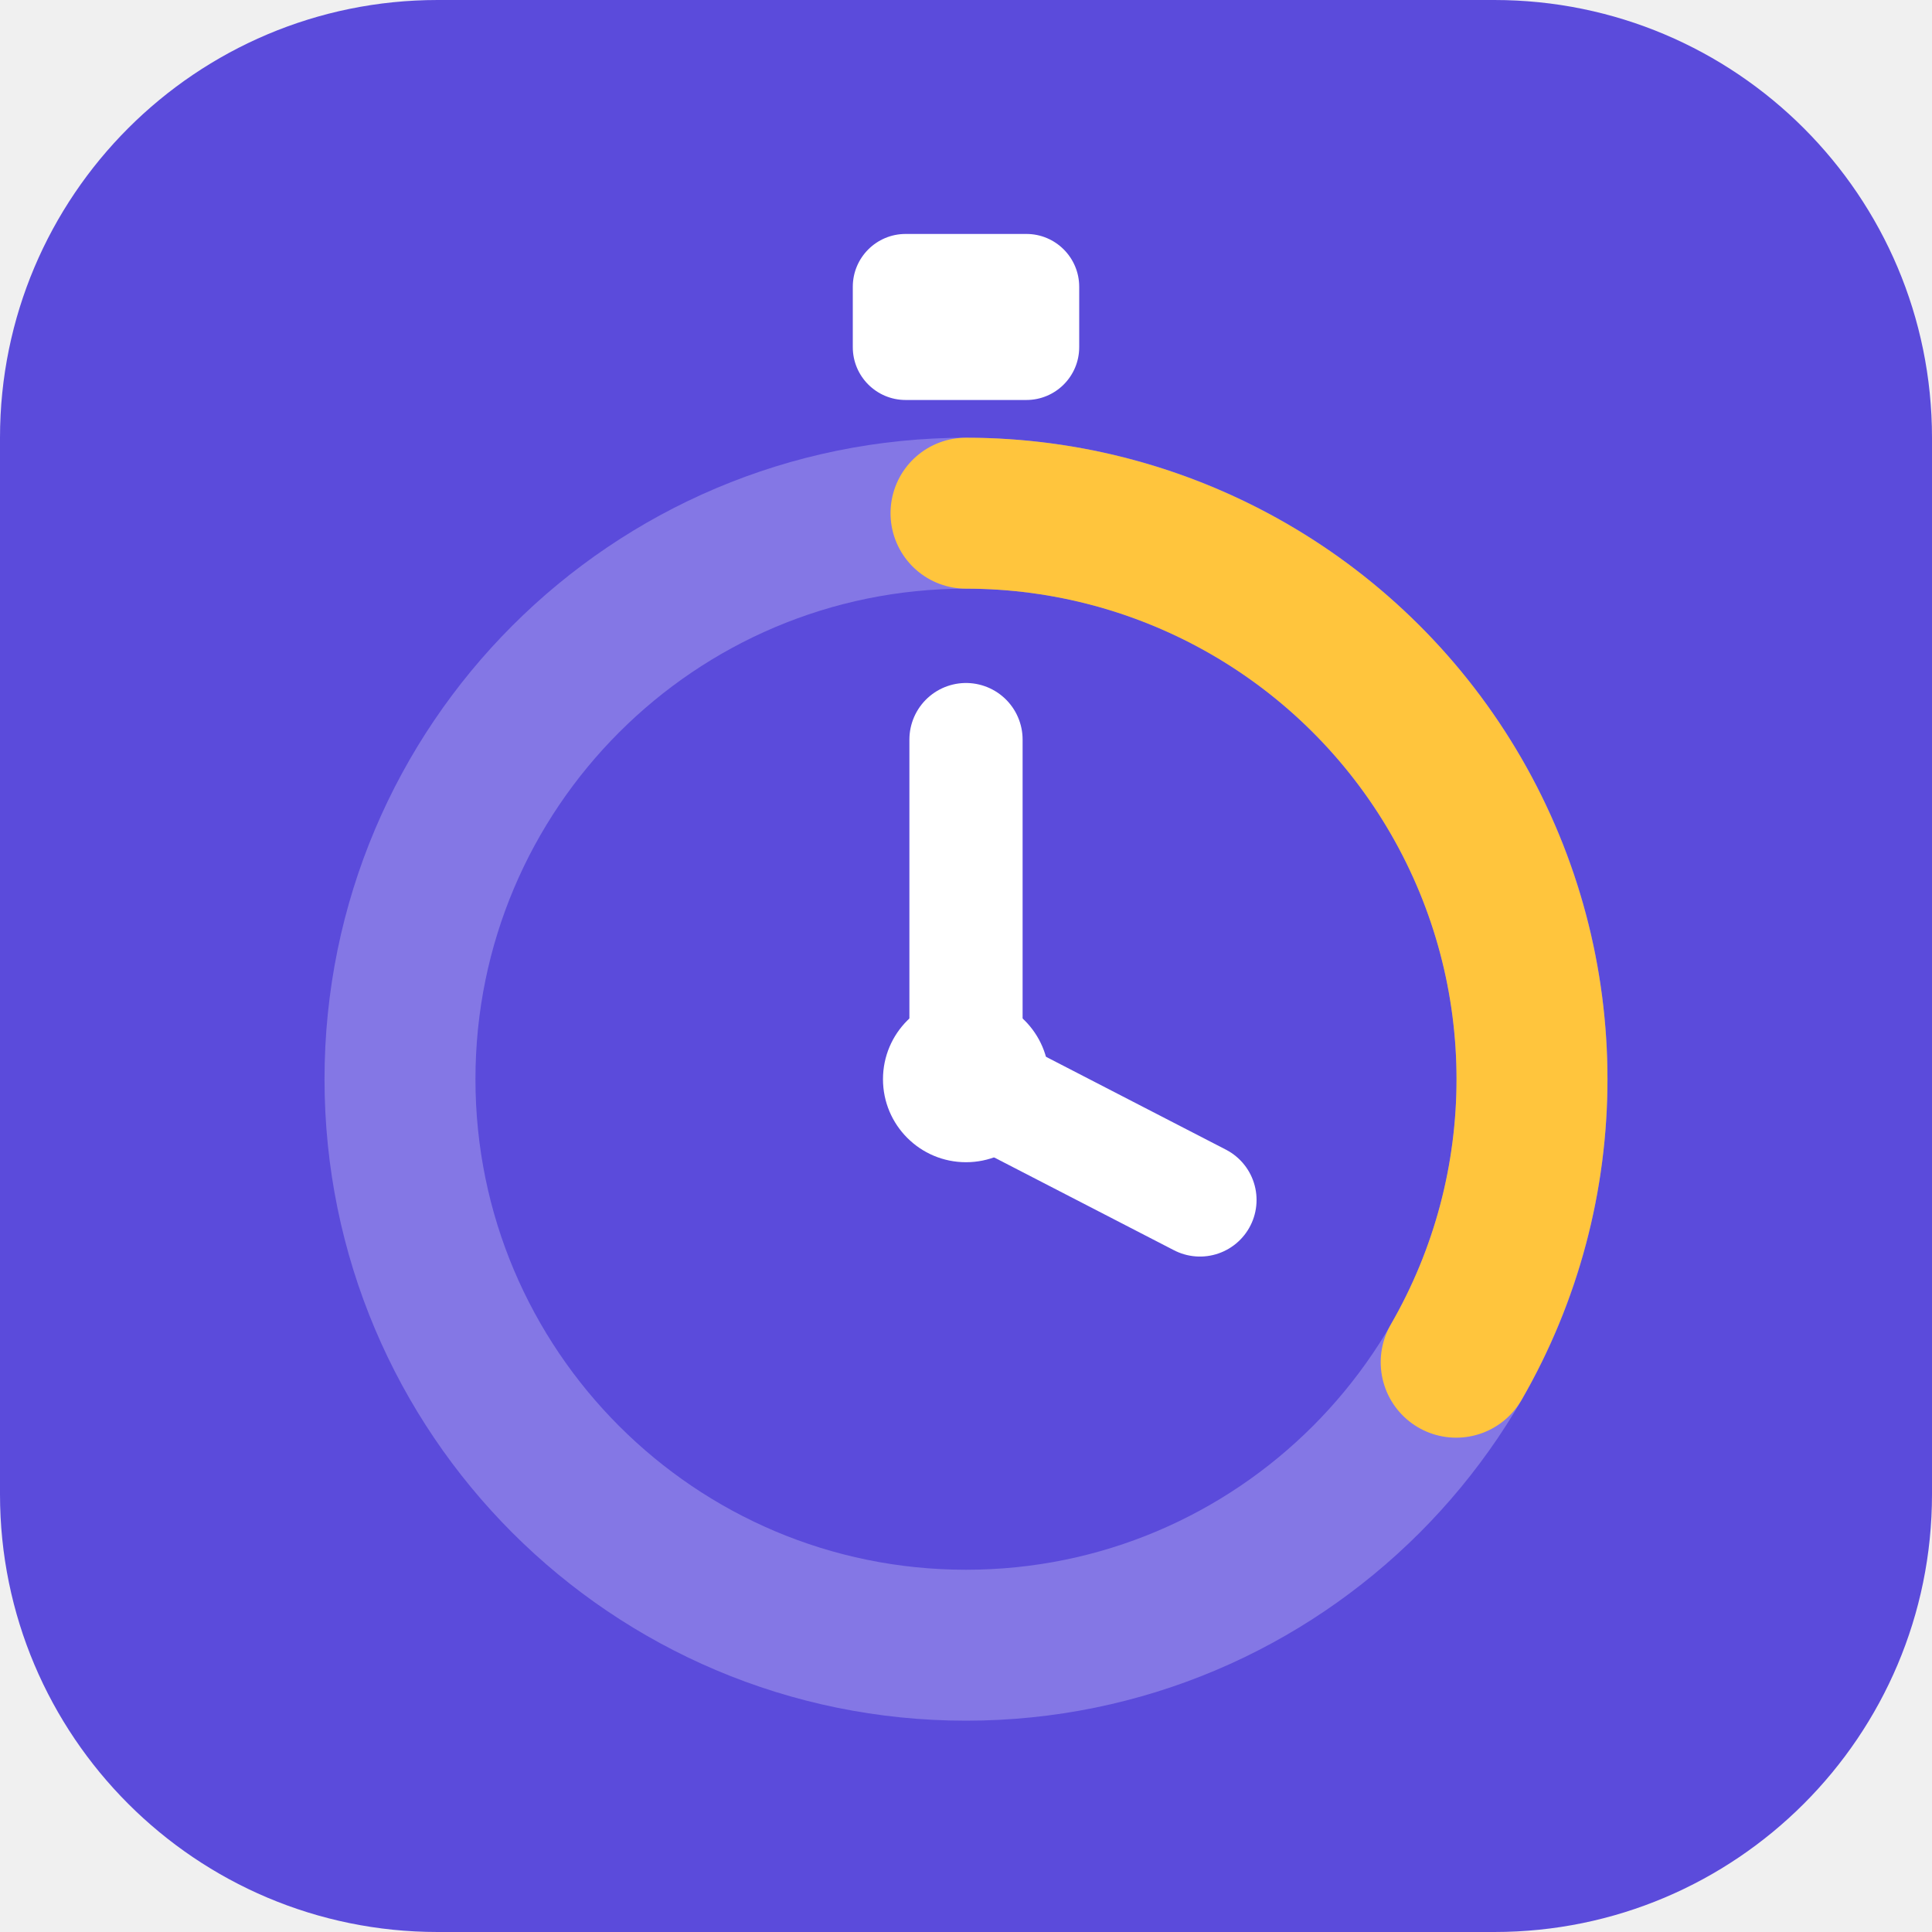
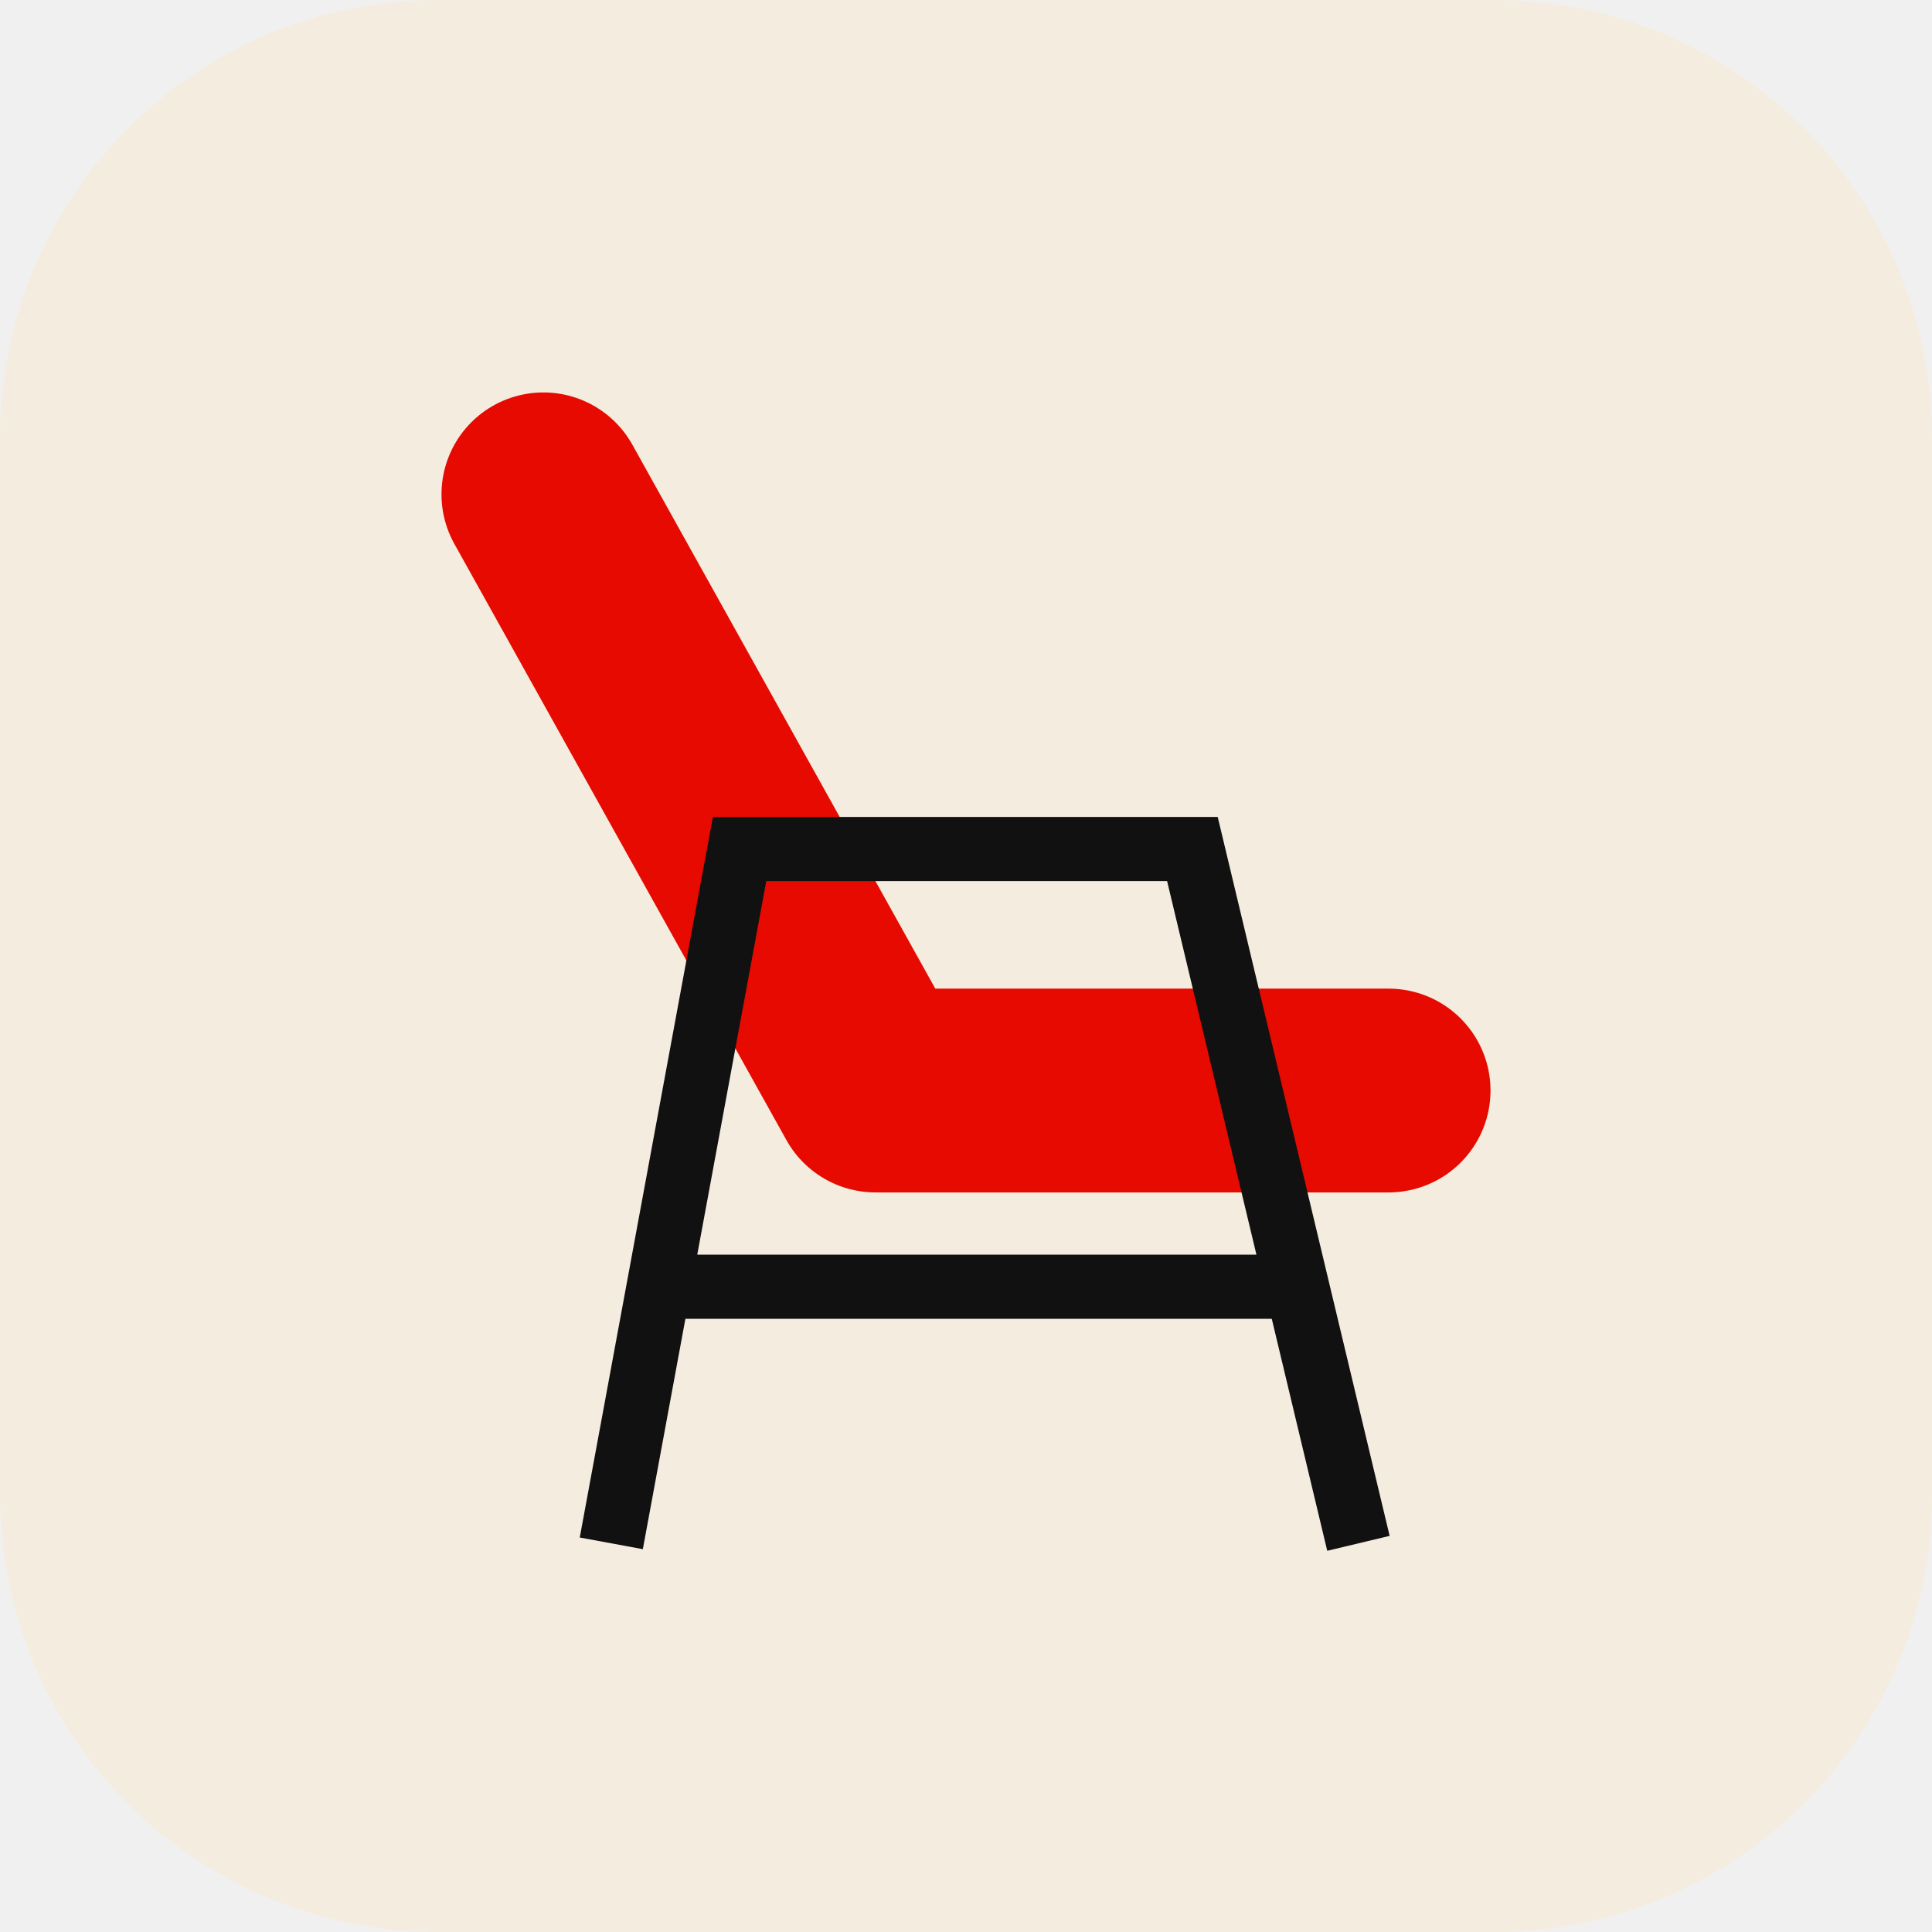
<svg xmlns="http://www.w3.org/2000/svg" viewBox="0 0 512 512">
-   <rect width="512" height="512" rx="116" fill="#5B4BDB" />
-   <circle cx="256" cy="286" r="150" fill="none" stroke="#ECE9FF" stroke-opacity=".28" stroke-width="40" />
-   <path d="M256 136 A150 150 0 0 1 385.9 361" fill="none" stroke="#FFC53D" stroke-width="40" stroke-linecap="round" />
-   <rect x="226" y="62" width="60" height="44" rx="14" fill="#FFFFFF" />
-   <path d="M256 286 L256 196" stroke="#FFFFFF" stroke-width="30" stroke-linecap="round" />
-   <path d="M256 286 L318 318" stroke="#FFFFFF" stroke-width="30" stroke-linecap="round" />
-   <circle cx="256" cy="286" r="22" fill="#FFFFFF" />
+   <rect width="512" height="512" rx="116" fill="#F4ECDF" />
+   <g transform="translate(-4 -11)">
+     <path d="M148 142 L236 300 H372" fill="none" stroke="#E60A00" stroke-width="54" stroke-linecap="round" stroke-linejoin="round" />
+     <path d="M166 420 L200 236 H320 L364 420 M184 352 H347" fill="none" stroke="#111111" stroke-width="17" stroke-linejoin="miter" />
+   </g>
</svg>
